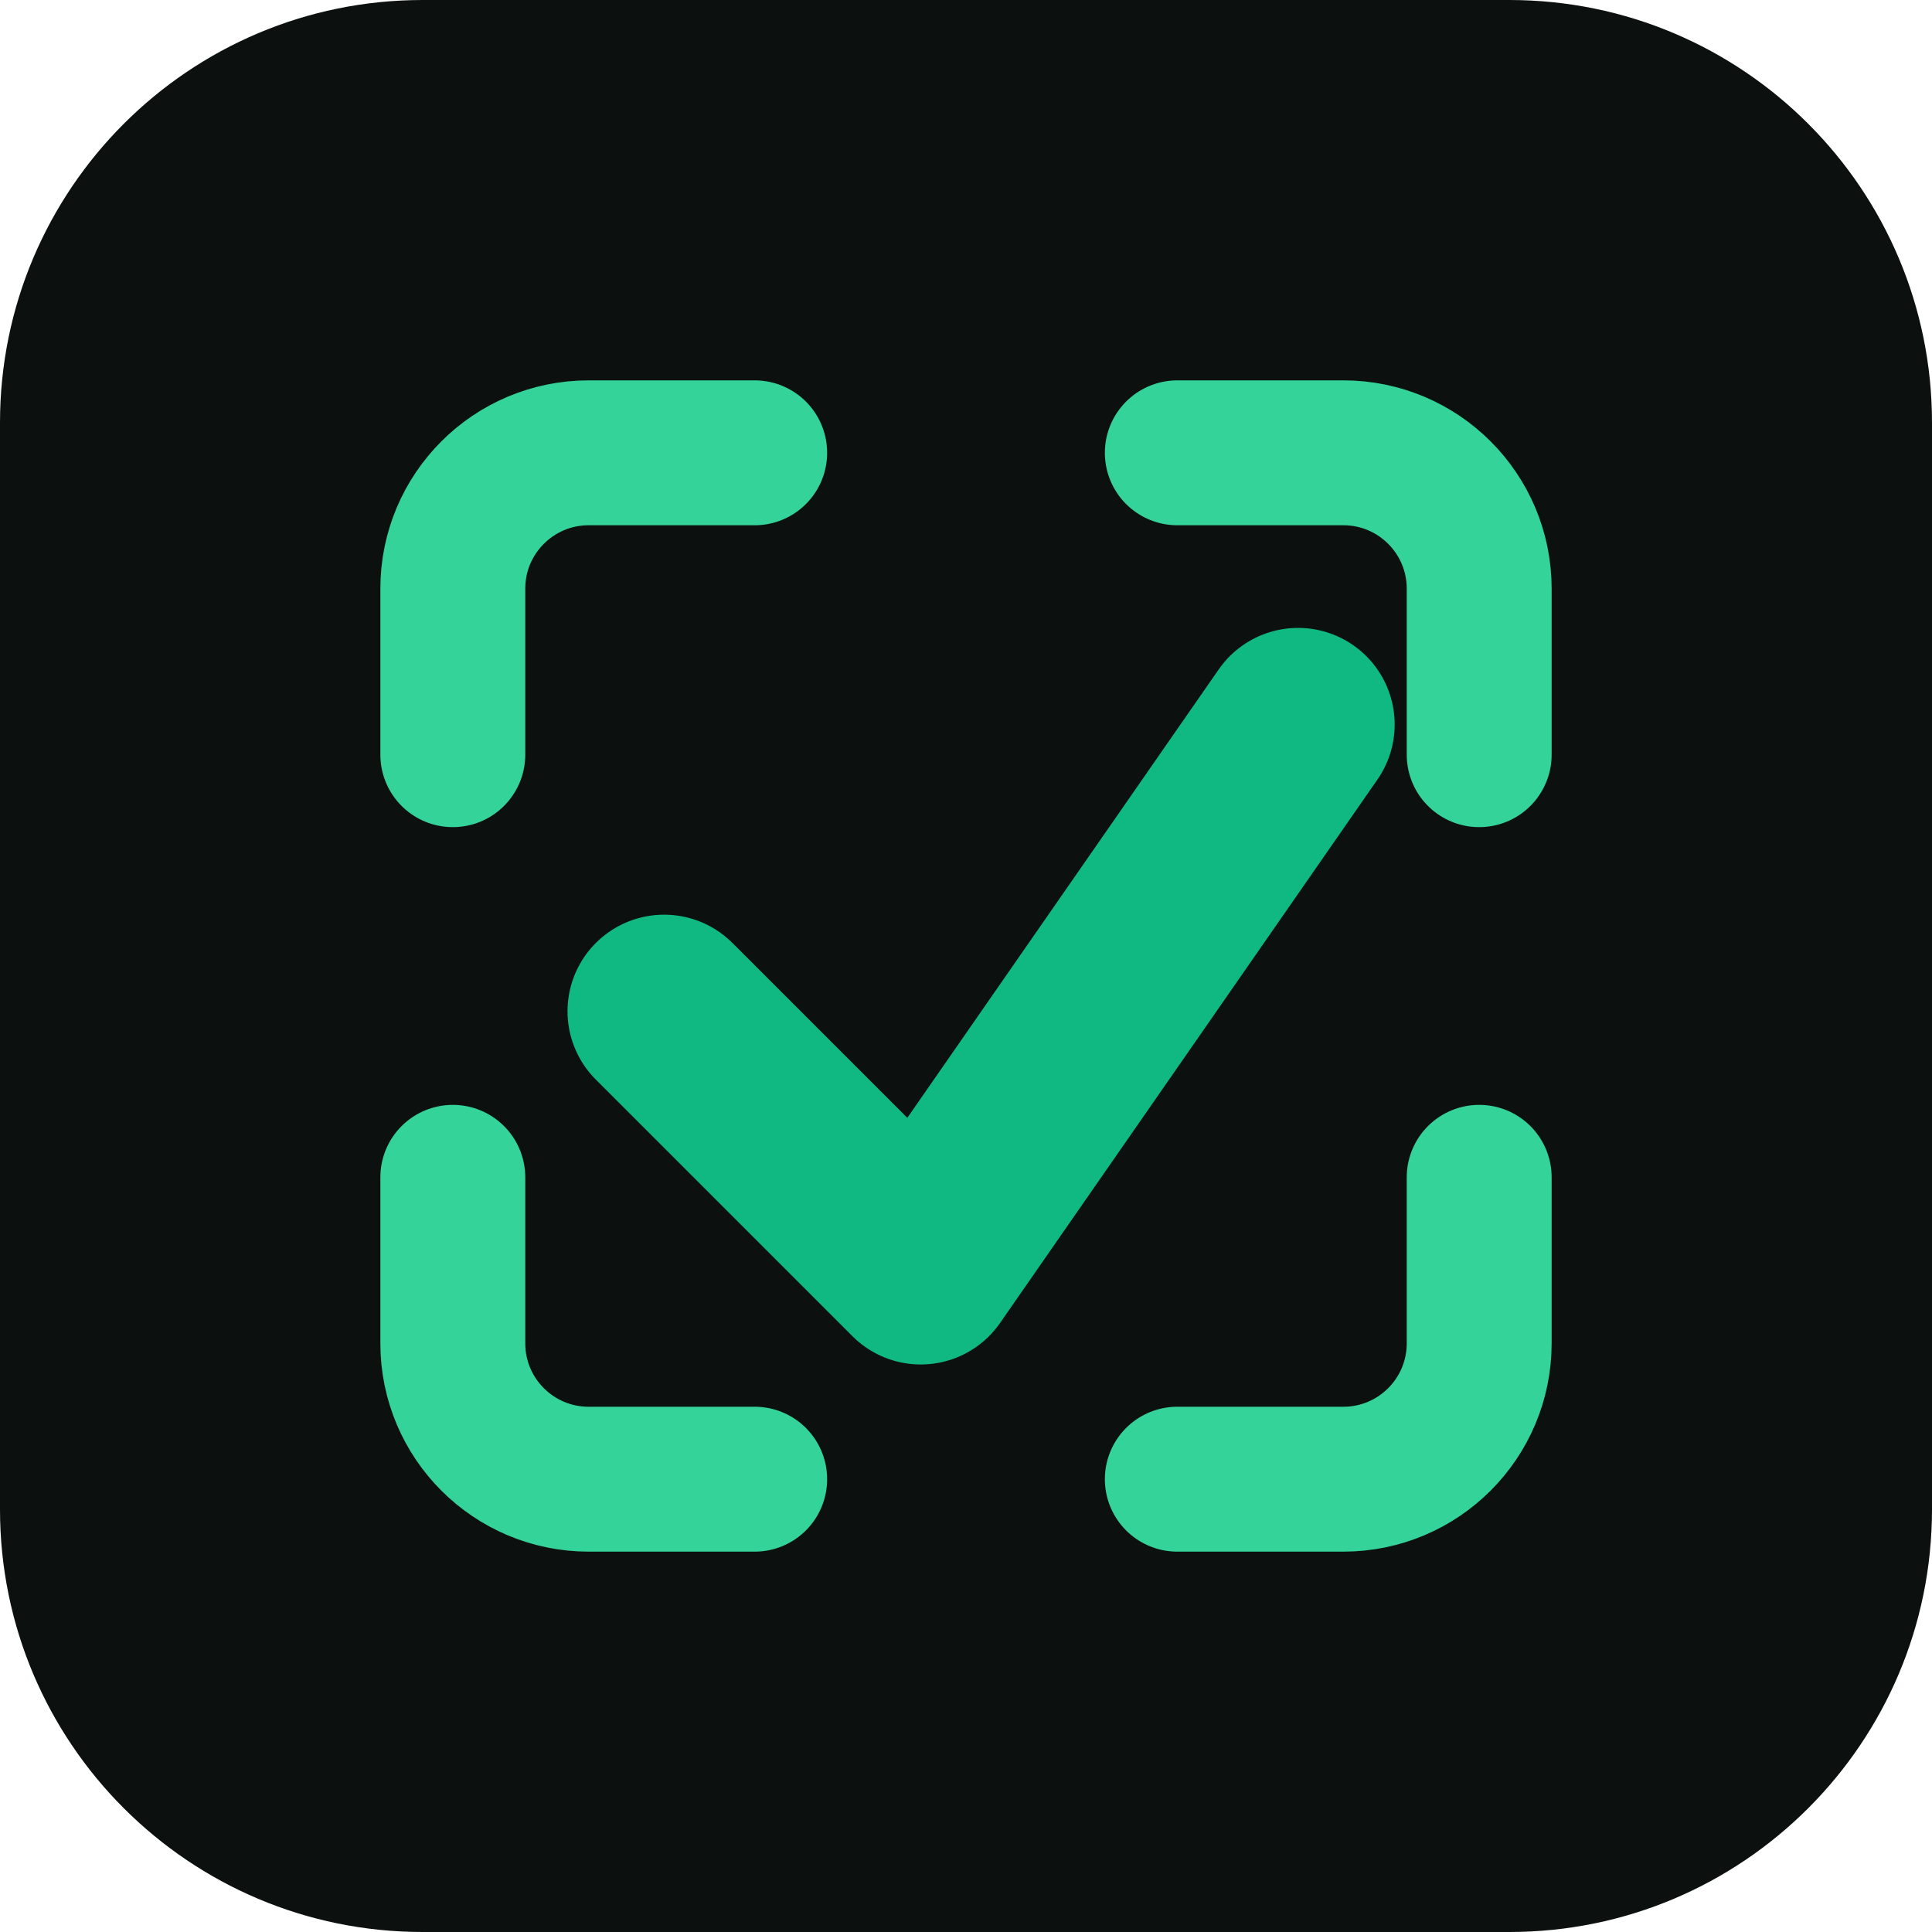
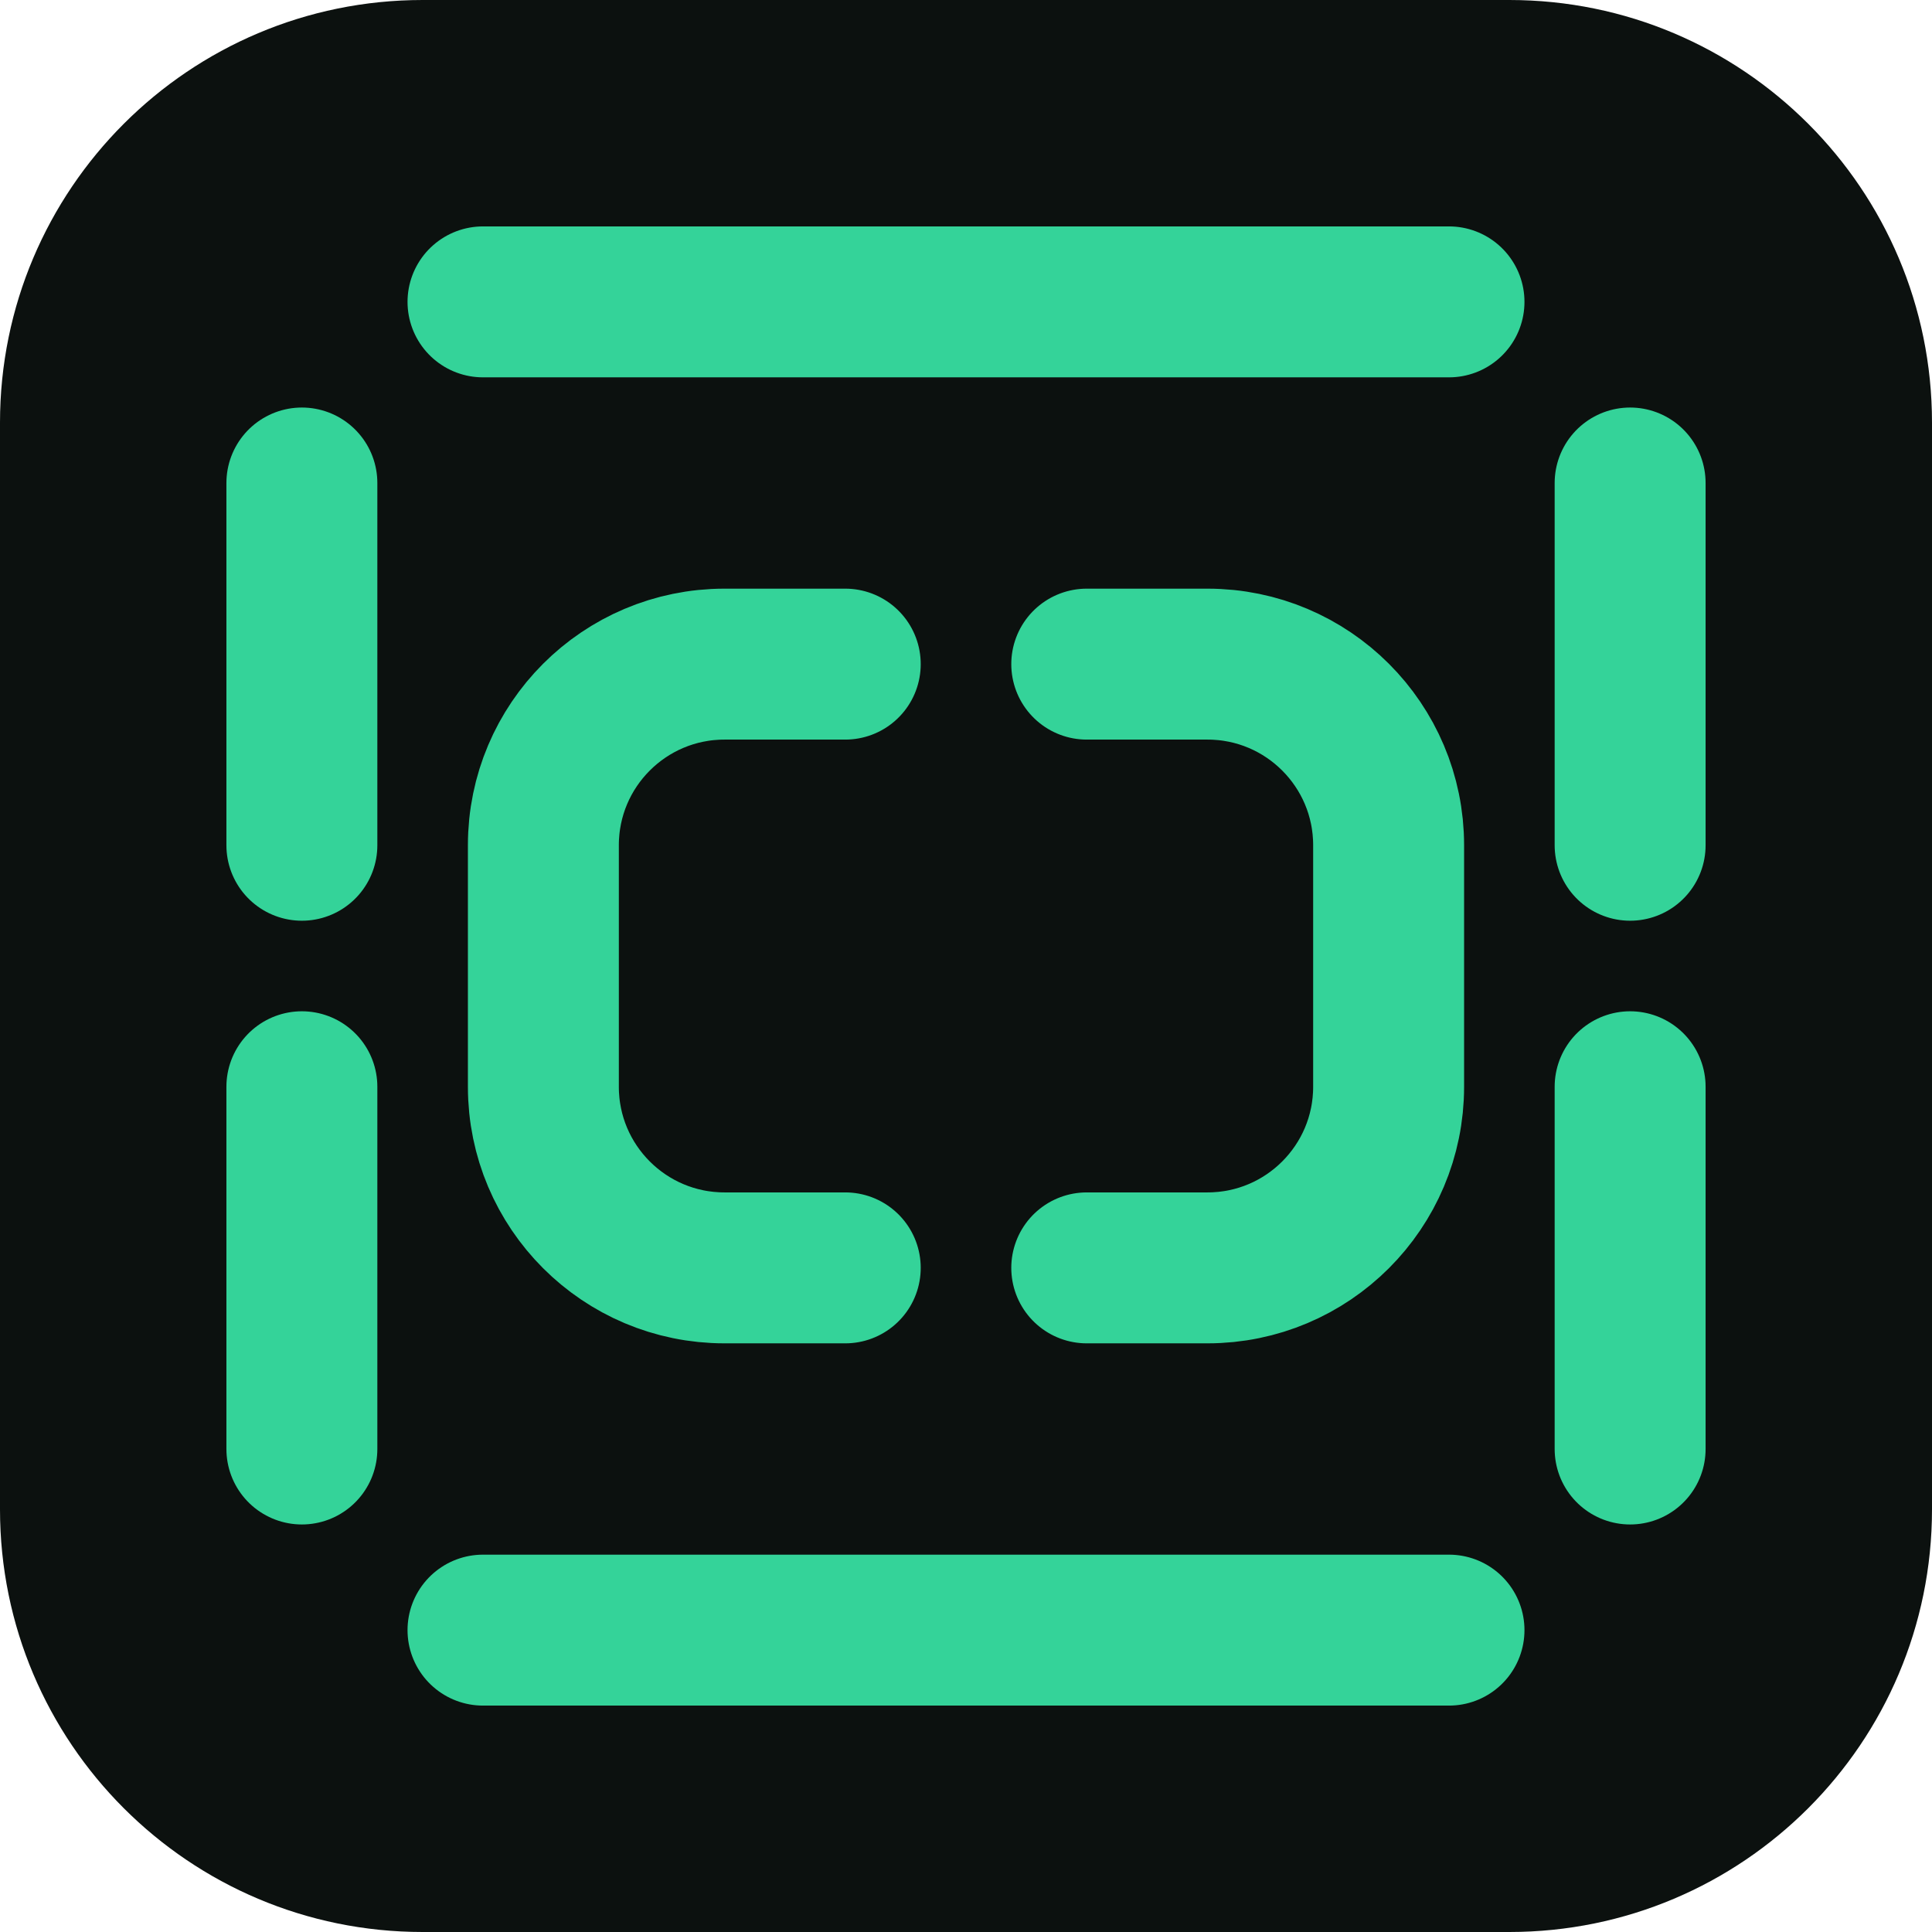
<svg xmlns="http://www.w3.org/2000/svg" viewBox="0 0 32 32">
  <rect width="32" height="32" rx="7" fill="#0c110f" />
-   <path d="M7.5 12.5V9.75A2.25 2.25 0 0 1 9.75 7.5H12.5" stroke="#34d399" stroke-width="2.4" stroke-linecap="round" fill="none" />
-   <path d="M19.5 7.5h2.75A2.25 2.25 0 0 1 24.5 9.75v2.75" stroke="#34d399" stroke-width="2.4" stroke-linecap="round" fill="none" />
-   <path d="M24.5 19.5v2.75a2.25 2.25 0 0 1-2.25 2.25H19.5" stroke="#34d399" stroke-width="2.4" stroke-linecap="round" fill="none" />
-   <path d="M12.5 24.5H9.75A2.25 2.25 0 0 1 7.5 22.25V19.5" stroke="#34d399" stroke-width="2.4" stroke-linecap="round" fill="none" />
-   <path d="M11 16.75l4.25 4.25L21.5 12" stroke="#10b981" stroke-width="3.2" stroke-linecap="round" stroke-linejoin="round" fill="none" />
+   <g fill="none" stroke="#34d399" stroke-width="2.5" stroke-linecap="round" stroke-linejoin="round">
+     <path d="M8 5h16" />
+     <path d="M5 8v6" />
+     <path d="M5 18v6" />
+     <path d="M27 8v6" />
+     <path d="M27 18v6" />
+     <path d="M8 27h16" />
+     <path d="M14 11h-2a3 3 0 0 0-3 3v4a3 3 0 0 0 3 3h2" />
+     <path d="M18 11h2a3 3 0 0 1 3 3v4a3 3 0 0 1-3 3h-2" />
+   </g>
</svg>
